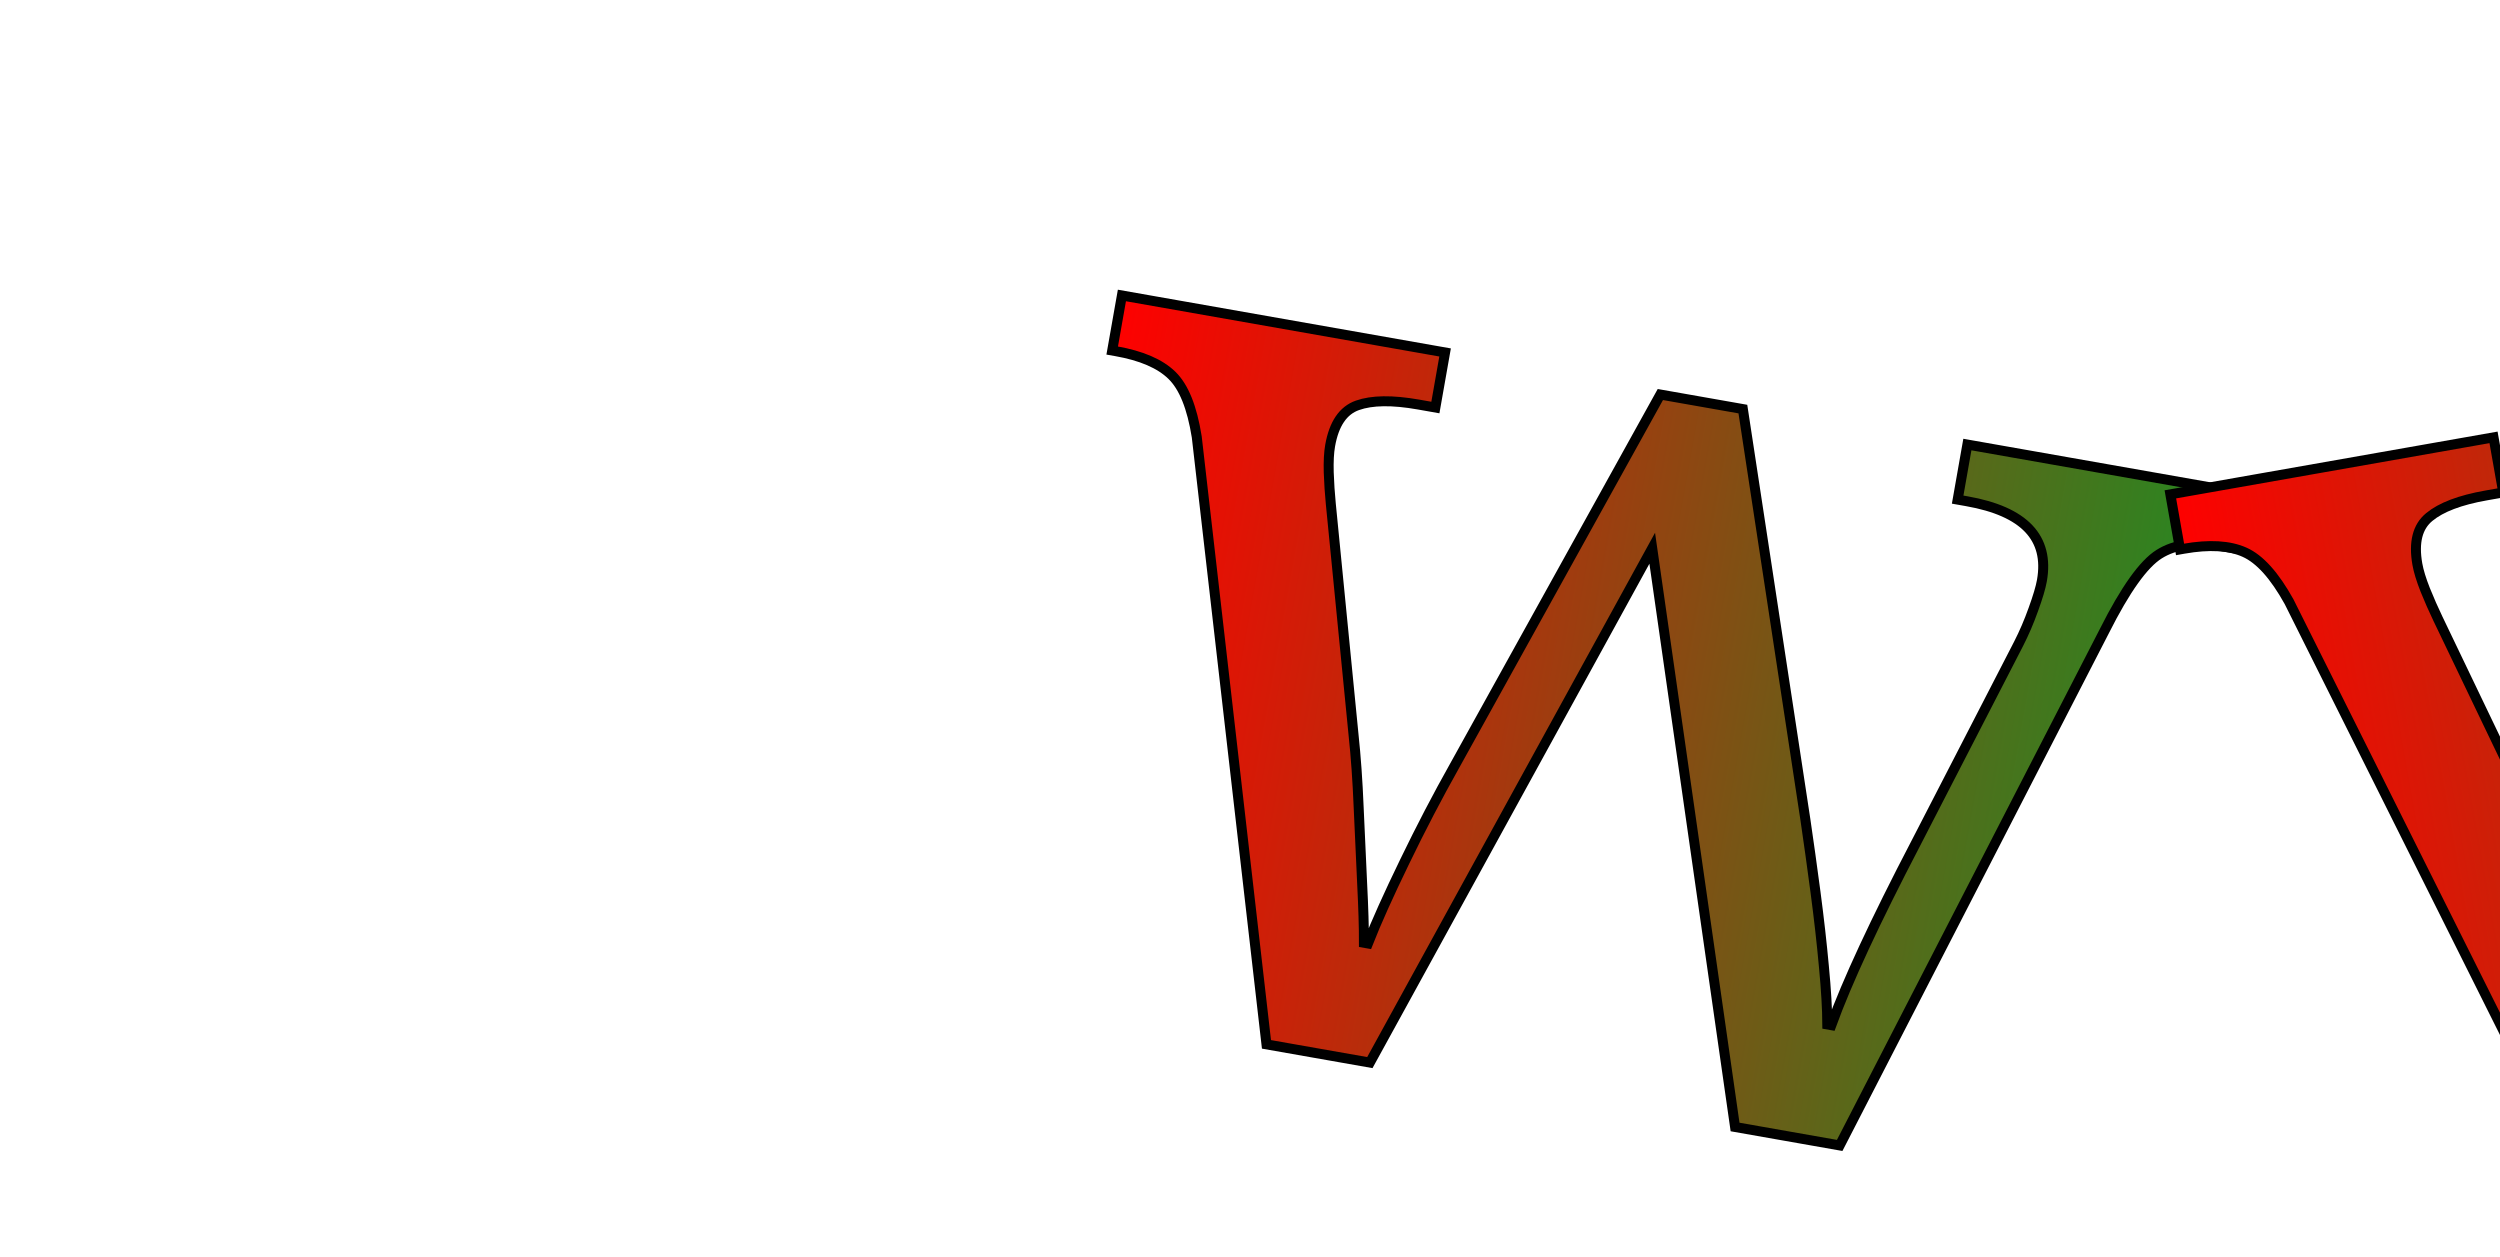
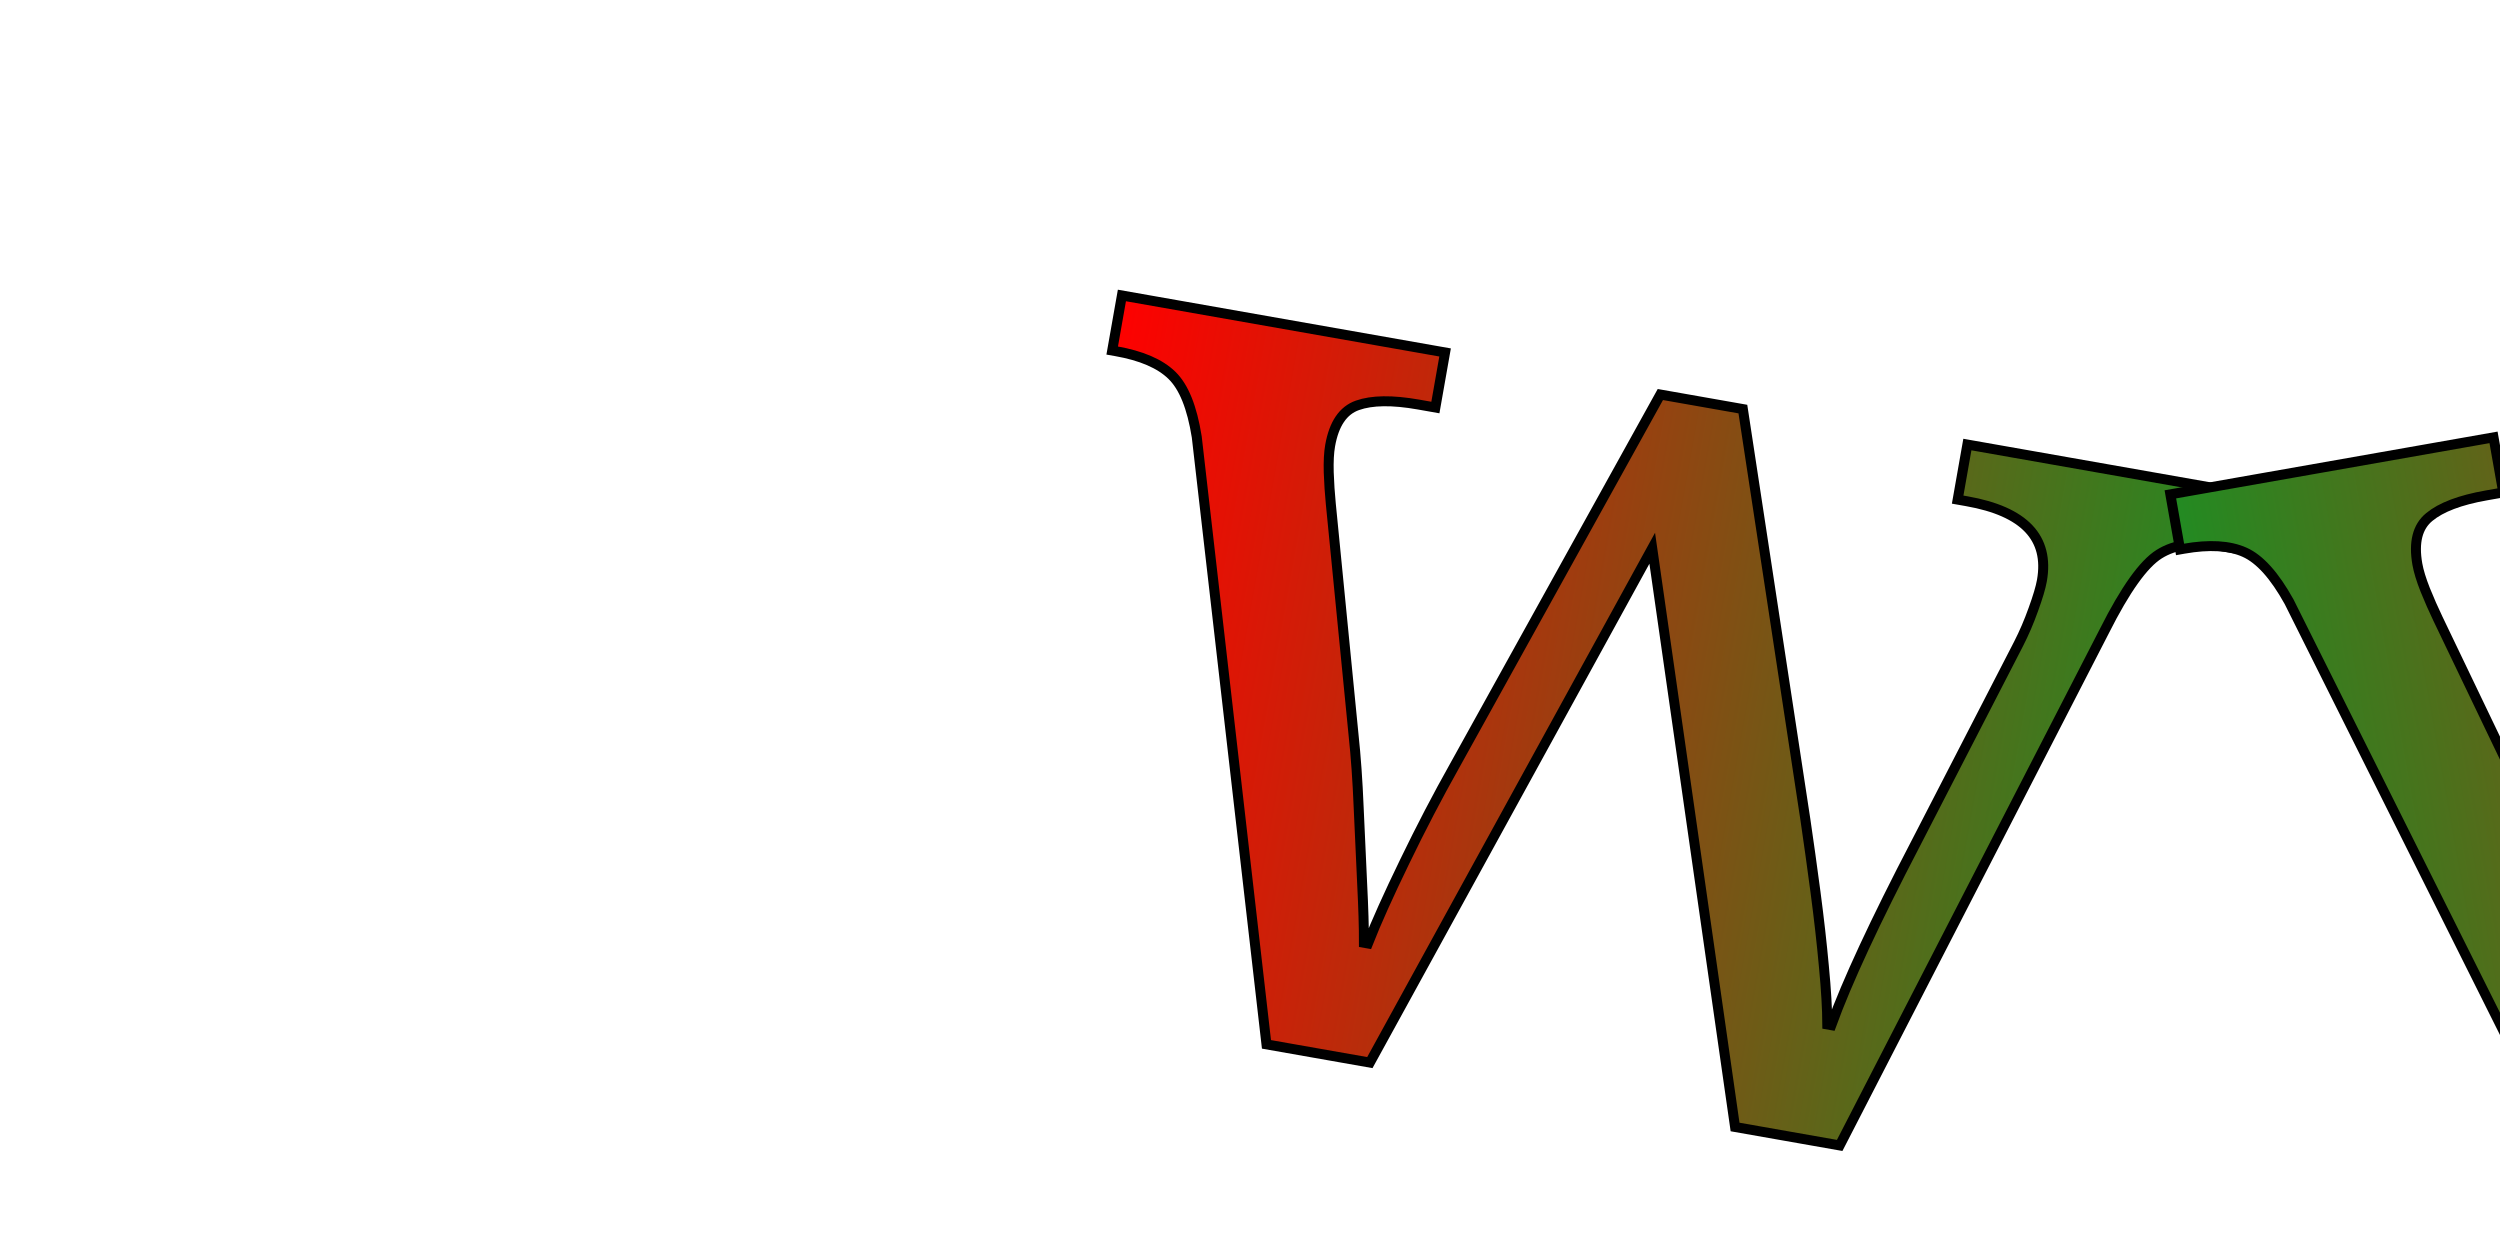
<svg xmlns="http://www.w3.org/2000/svg" xmlns:xlink="http://www.w3.org/1999/xlink">
  <style type="text/css">
	text {
		font-size: 100pt;
	}
- 	#w {
+ 	.w {
		font-family: "Century Schoolbook Bold", serif; /* FIXME */
		stroke: black;
+ 	}
+ 	#w1 {
		fill: url(#rg);
	}
+ 	#w2 {
+ 		fill: url(#gr);
+ 	}
	</style>
-   <linearGradient id="rg">
-     <stop offset="0" stop-color="red" />
-     <stop offset="1" stop-color="forestgreen" />
-   </linearGradient>
+   <defs>
+     <linearGradient id="rg">
+       <stop offset="0" stop-color="red" />
+       <stop offset="1" stop-color="forestgreen" />
+     </linearGradient>
+     <linearGradient id="gr">
+       <stop offset="0" stop-color="forestgreen" />
+       <stop offset="1" stop-color="red" />
+     </linearGradient>
+     <text id="w" class="w" x="100" y="100">w</text>
+   </defs>
  <g id="ww">
-     <text id="w" x="100" y="100" transform="rotate(10,100,100)">w</text>
-     <use xlink:href="#w" transform="translate(130,20) rotate(-20,100,100)" />
+     <use xlink:href="#w" id="w1" transform="rotate(10,100,100)" />
+     <use xlink:href="#w" id="w2" transform="translate(130,20),rotate(-10,100,100)" />
  </g>
</svg>
